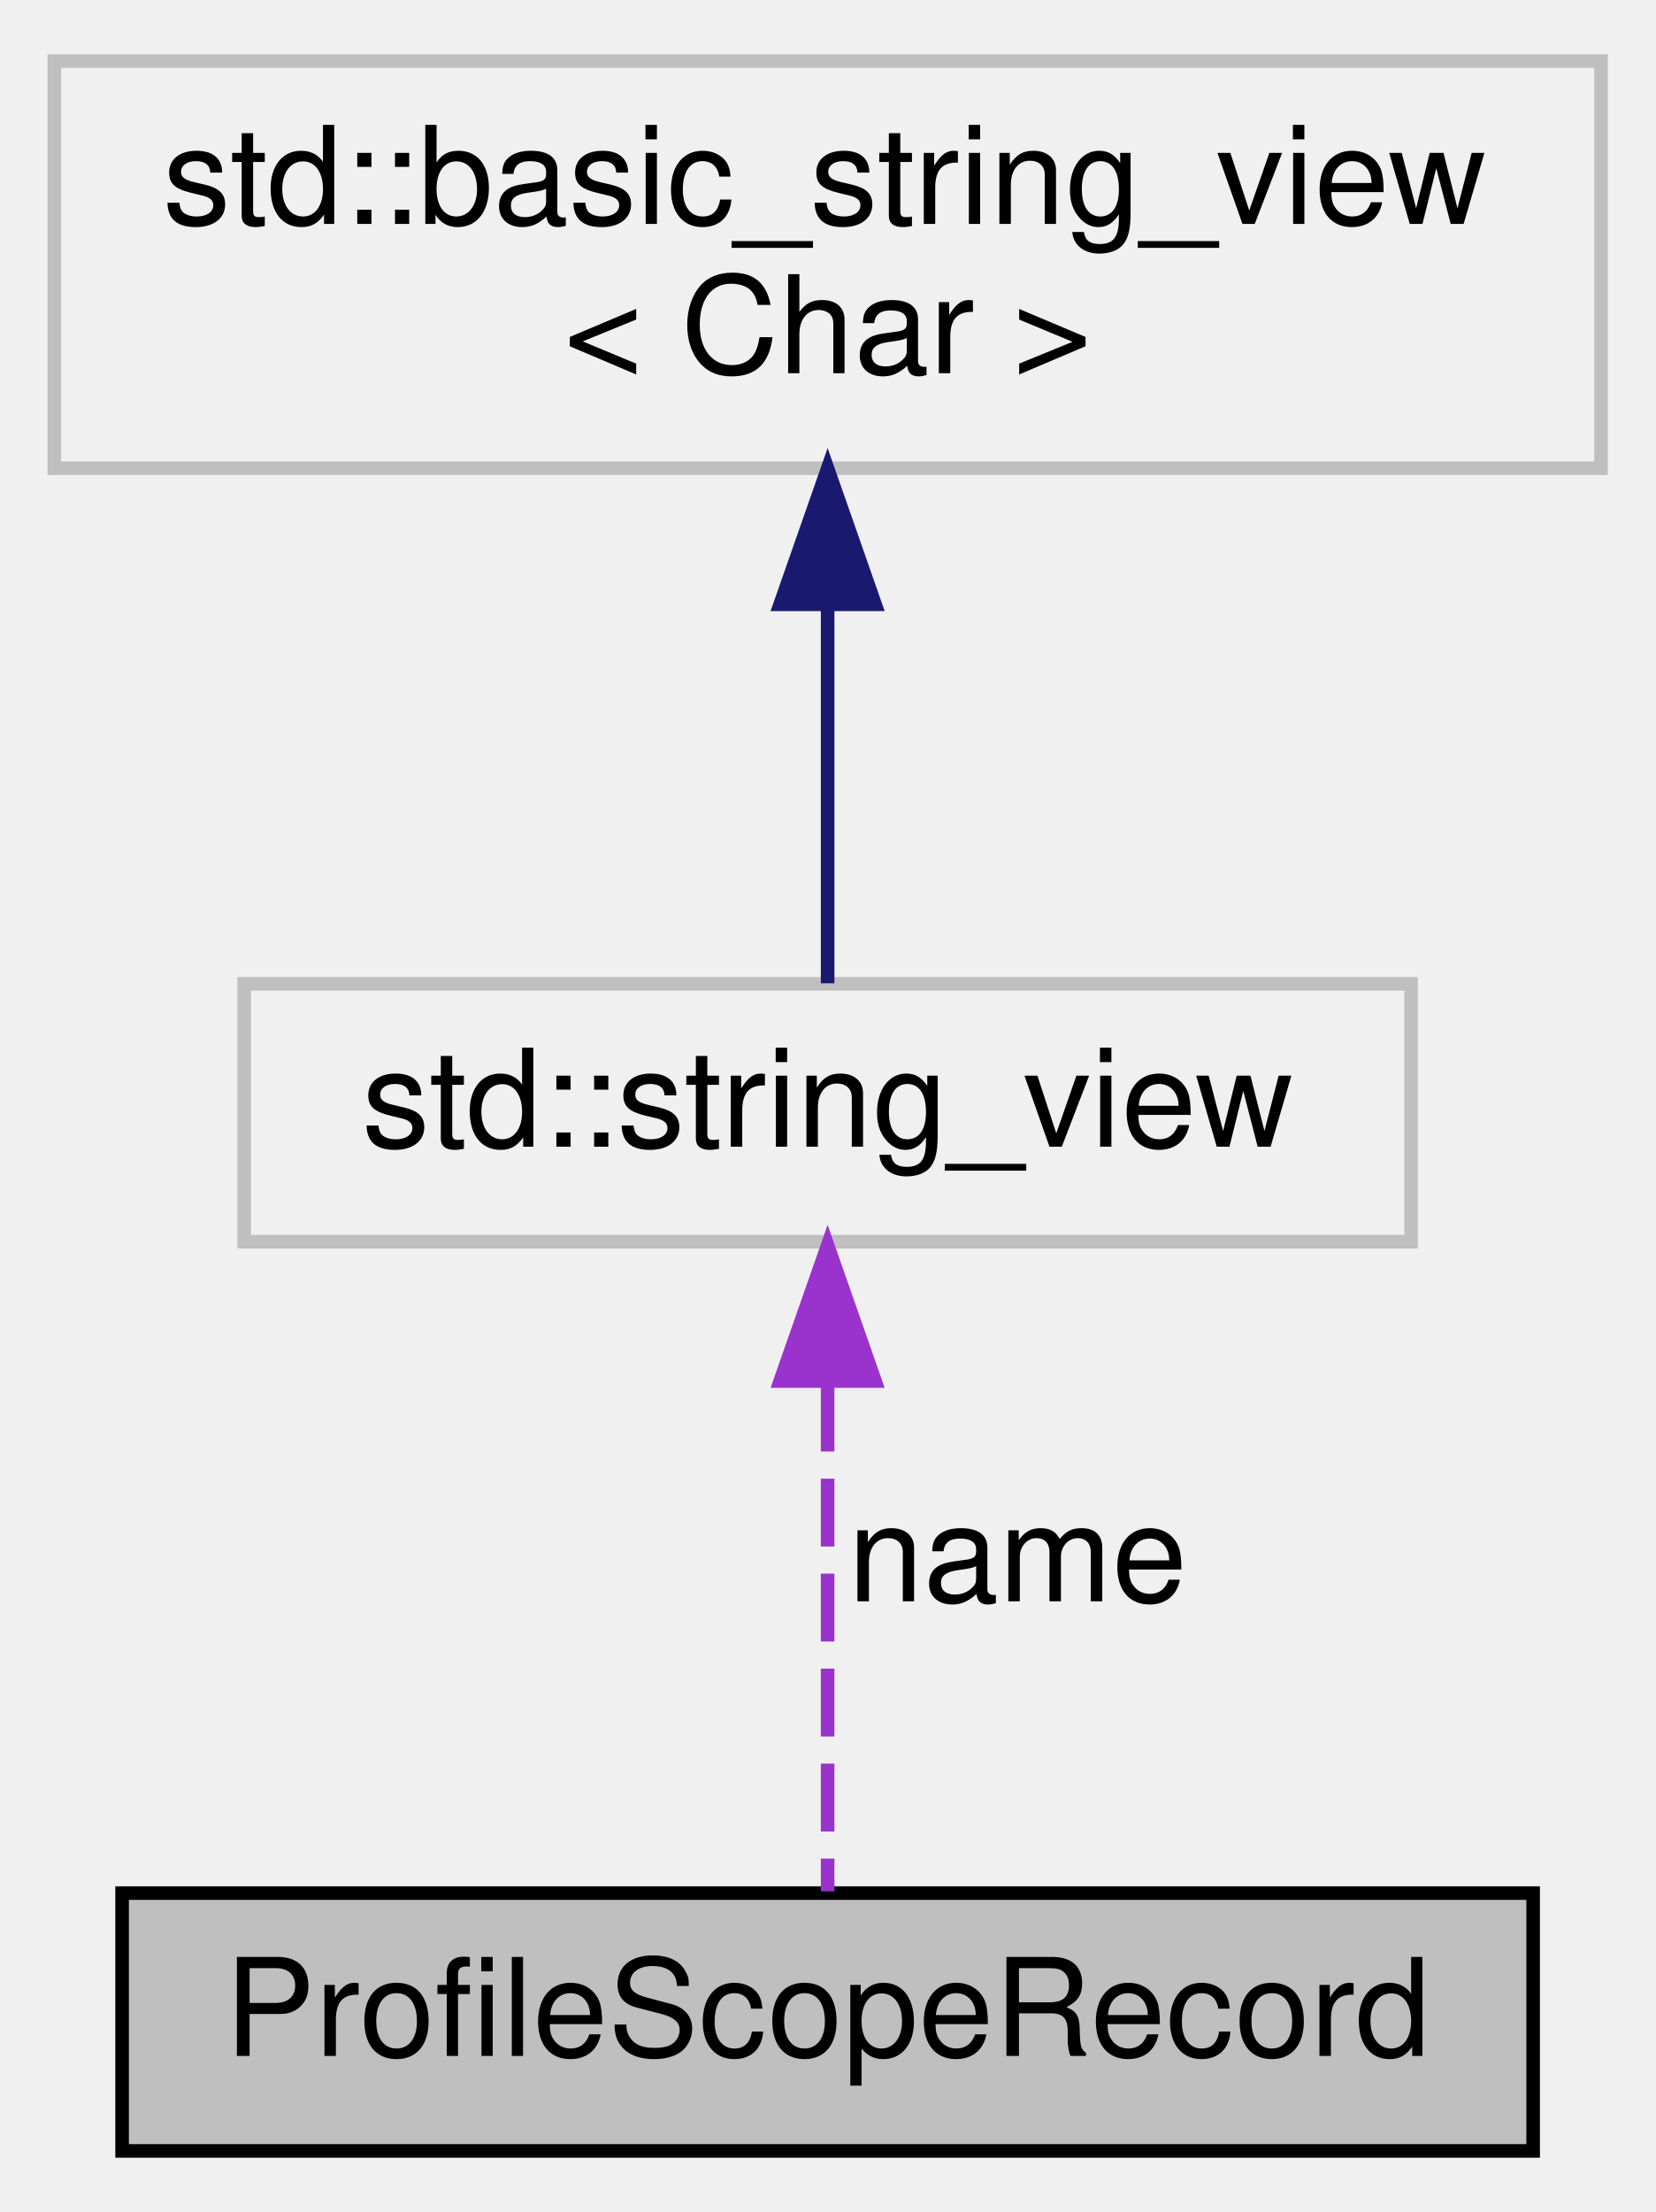
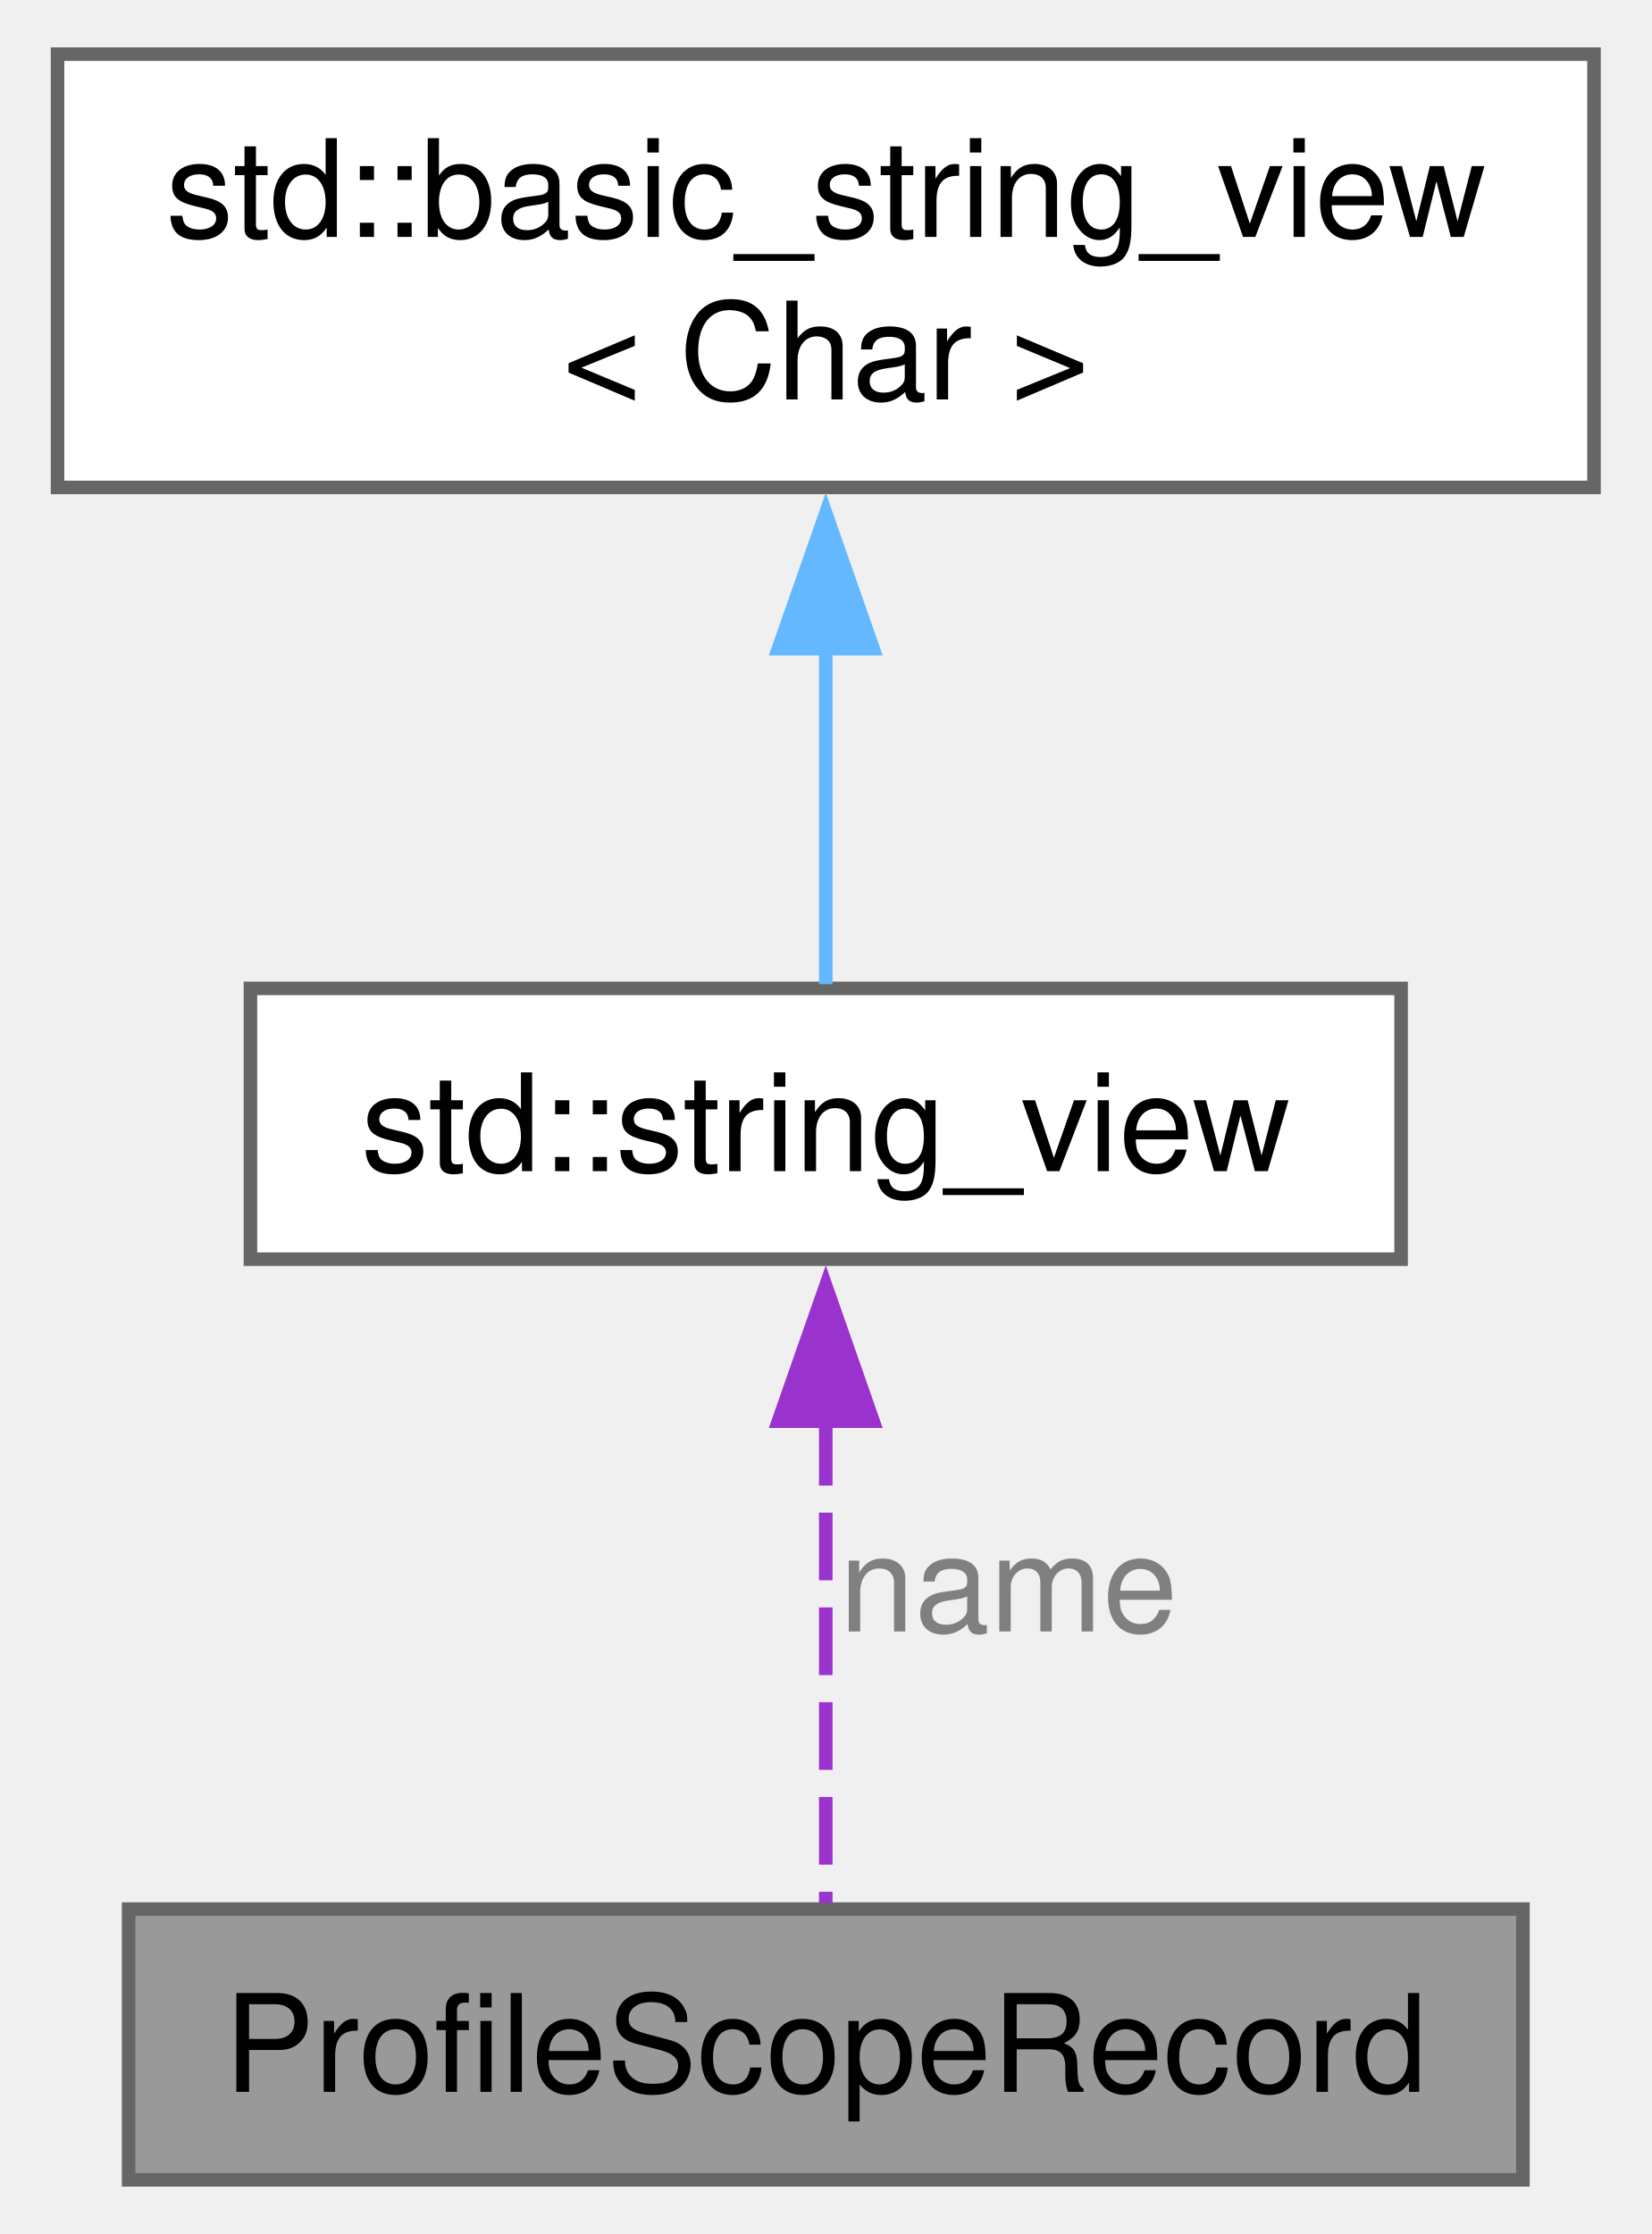
- <svg xmlns="http://www.w3.org/2000/svg" xmlns:xlink="http://www.w3.org/1999/xlink" width="122pt" height="163pt" viewBox="0.00 0.00 122.00 163.00">
-   <g id="graph0" class="graph" transform="scale(1 1) rotate(0) translate(4 159)">
-     <g id="node1" class="node">
-       <g id="a_node1">
+ <svg xmlns="http://www.w3.org/2000/svg" xmlns:xlink="http://www.w3.org/1999/xlink" width="122pt" height="165pt" viewBox="0.00 0.00 121.50 165.00">
+   <g id="graph0" class="graph" transform="scale(1 1) rotate(0) translate(4 161)">
+     <g id="Node000001" class="node">
+       <g id="a_Node000001">
        <a xlink:title=" ">
-           <polygon fill="#bfbfbf" stroke="black" points="5,-0.5 5,-19.5 109,-19.5 109,-0.5 5,-0.5" />
-           <text text-anchor="middle" x="57" y="-7.5" font-family="Helvetica,sans-Serif" font-size="10.00">ProfileScopeRecord</text>
+           <polygon fill="#999999" stroke="#666666" points="108.25,-20 5.25,-20 5.25,0 108.25,0 108.25,-20" />
+           <text text-anchor="middle" x="56.75" y="-6.5" font-family="Helvetica,sans-Serif" font-size="10.00">ProfileScopeRecord</text>
        </a>
      </g>
    </g>
-     <g id="node2" class="node">
-       <g id="a_node2">
+     <g id="Node000002" class="node">
+       <g id="a_Node000002">
        <a xlink:title=" ">
-           <polygon fill="none" stroke="#bfbfbf" points="14,-67.5 14,-86.5 100,-86.5 100,-67.5 14,-67.5" />
-           <text text-anchor="middle" x="57" y="-74.5" font-family="Helvetica,sans-Serif" font-size="10.00">std::string_view</text>
+           <polygon fill="white" stroke="#666666" points="99.25,-88 14.25,-88 14.25,-68 99.25,-68 99.25,-88" />
+           <text text-anchor="middle" x="56.75" y="-74.5" font-family="Helvetica,sans-Serif" font-size="10.00">std::string_view</text>
        </a>
      </g>
    </g>
-     <g id="edge1" class="edge">
-       <path fill="none" stroke="#9a32cd" stroke-dasharray="5,2" d="M57,-57.04C57,-44.67 57,-29.12 57,-19.63" />
-       <polygon fill="#9a32cd" stroke="#9a32cd" points="53.5,-57.23 57,-67.23 60.5,-57.23 53.5,-57.23" />
-       <text text-anchor="middle" x="71" y="-41" font-family="Helvetica,sans-Serif" font-size="10.00"> name</text>
+     <g id="edge1_Node000001_Node000002" class="edge">
+       <g id="a_edge1_Node000001_Node000002">
+         <a xlink:title=" ">
+           <path fill="none" stroke="#9a32cd" stroke-dasharray="5,2" d="M56.75,-56.28C56.75,-44.27 56.75,-29.74 56.75,-20.44" />
+           <polygon fill="#9a32cd" stroke="#9a32cd" points="53.25,-56.03 56.75,-66.03 60.25,-56.03 53.25,-56.03" />
+         </a>
+       </g>
+       <text text-anchor="middle" x="70.25" y="-40.5" font-family="Helvetica,sans-Serif" font-size="10.00" fill="grey"> name</text>
    </g>
-     <g id="node3" class="node">
-       <g id="a_node3">
+     <g id="Node000003" class="node">
+       <g id="a_Node000003">
        <a xlink:title=" ">
-           <polygon fill="none" stroke="#bfbfbf" points="0,-124.5 0,-154.5 114,-154.5 114,-124.5 0,-124.5" />
-           <text text-anchor="start" x="8" y="-142.5" font-family="Helvetica,sans-Serif" font-size="10.00">std::basic_string_view</text>
-           <text text-anchor="middle" x="57" y="-131.5" font-family="Helvetica,sans-Serif" font-size="10.00">&lt; Char &gt;</text>
+           <polygon fill="white" stroke="#666666" points="113.5,-157 0,-157 0,-125 113.5,-125 113.5,-157" />
+           <text text-anchor="start" x="8" y="-143.5" font-family="Helvetica,sans-Serif" font-size="10.00">std::basic_string_view</text>
+           <text text-anchor="middle" x="56.75" y="-131.5" font-family="Helvetica,sans-Serif" font-size="10.00">&lt; Char &gt;</text>
        </a>
      </g>
    </g>
-     <g id="edge2" class="edge">
-       <path fill="none" stroke="midnightblue" d="M57,-114.35C57,-104.51 57,-93.78 57,-86.54" />
-       <polygon fill="midnightblue" stroke="midnightblue" points="53.5,-114.47 57,-124.47 60.5,-114.47 53.5,-114.47" />
+     <g id="edge2_Node000002_Node000003" class="edge">
+       <g id="a_edge2_Node000002_Node000003">
+         <a xlink:title=" ">
+           <path fill="none" stroke="#63b8ff" d="M56.75,-113.36C56.75,-104.41 56.75,-95.01 56.75,-88.31" />
+           <polygon fill="#63b8ff" stroke="#63b8ff" points="53.25,-113.09 56.75,-123.09 60.25,-113.09 53.25,-113.09" />
+         </a>
+       </g>
    </g>
  </g>
</svg>
